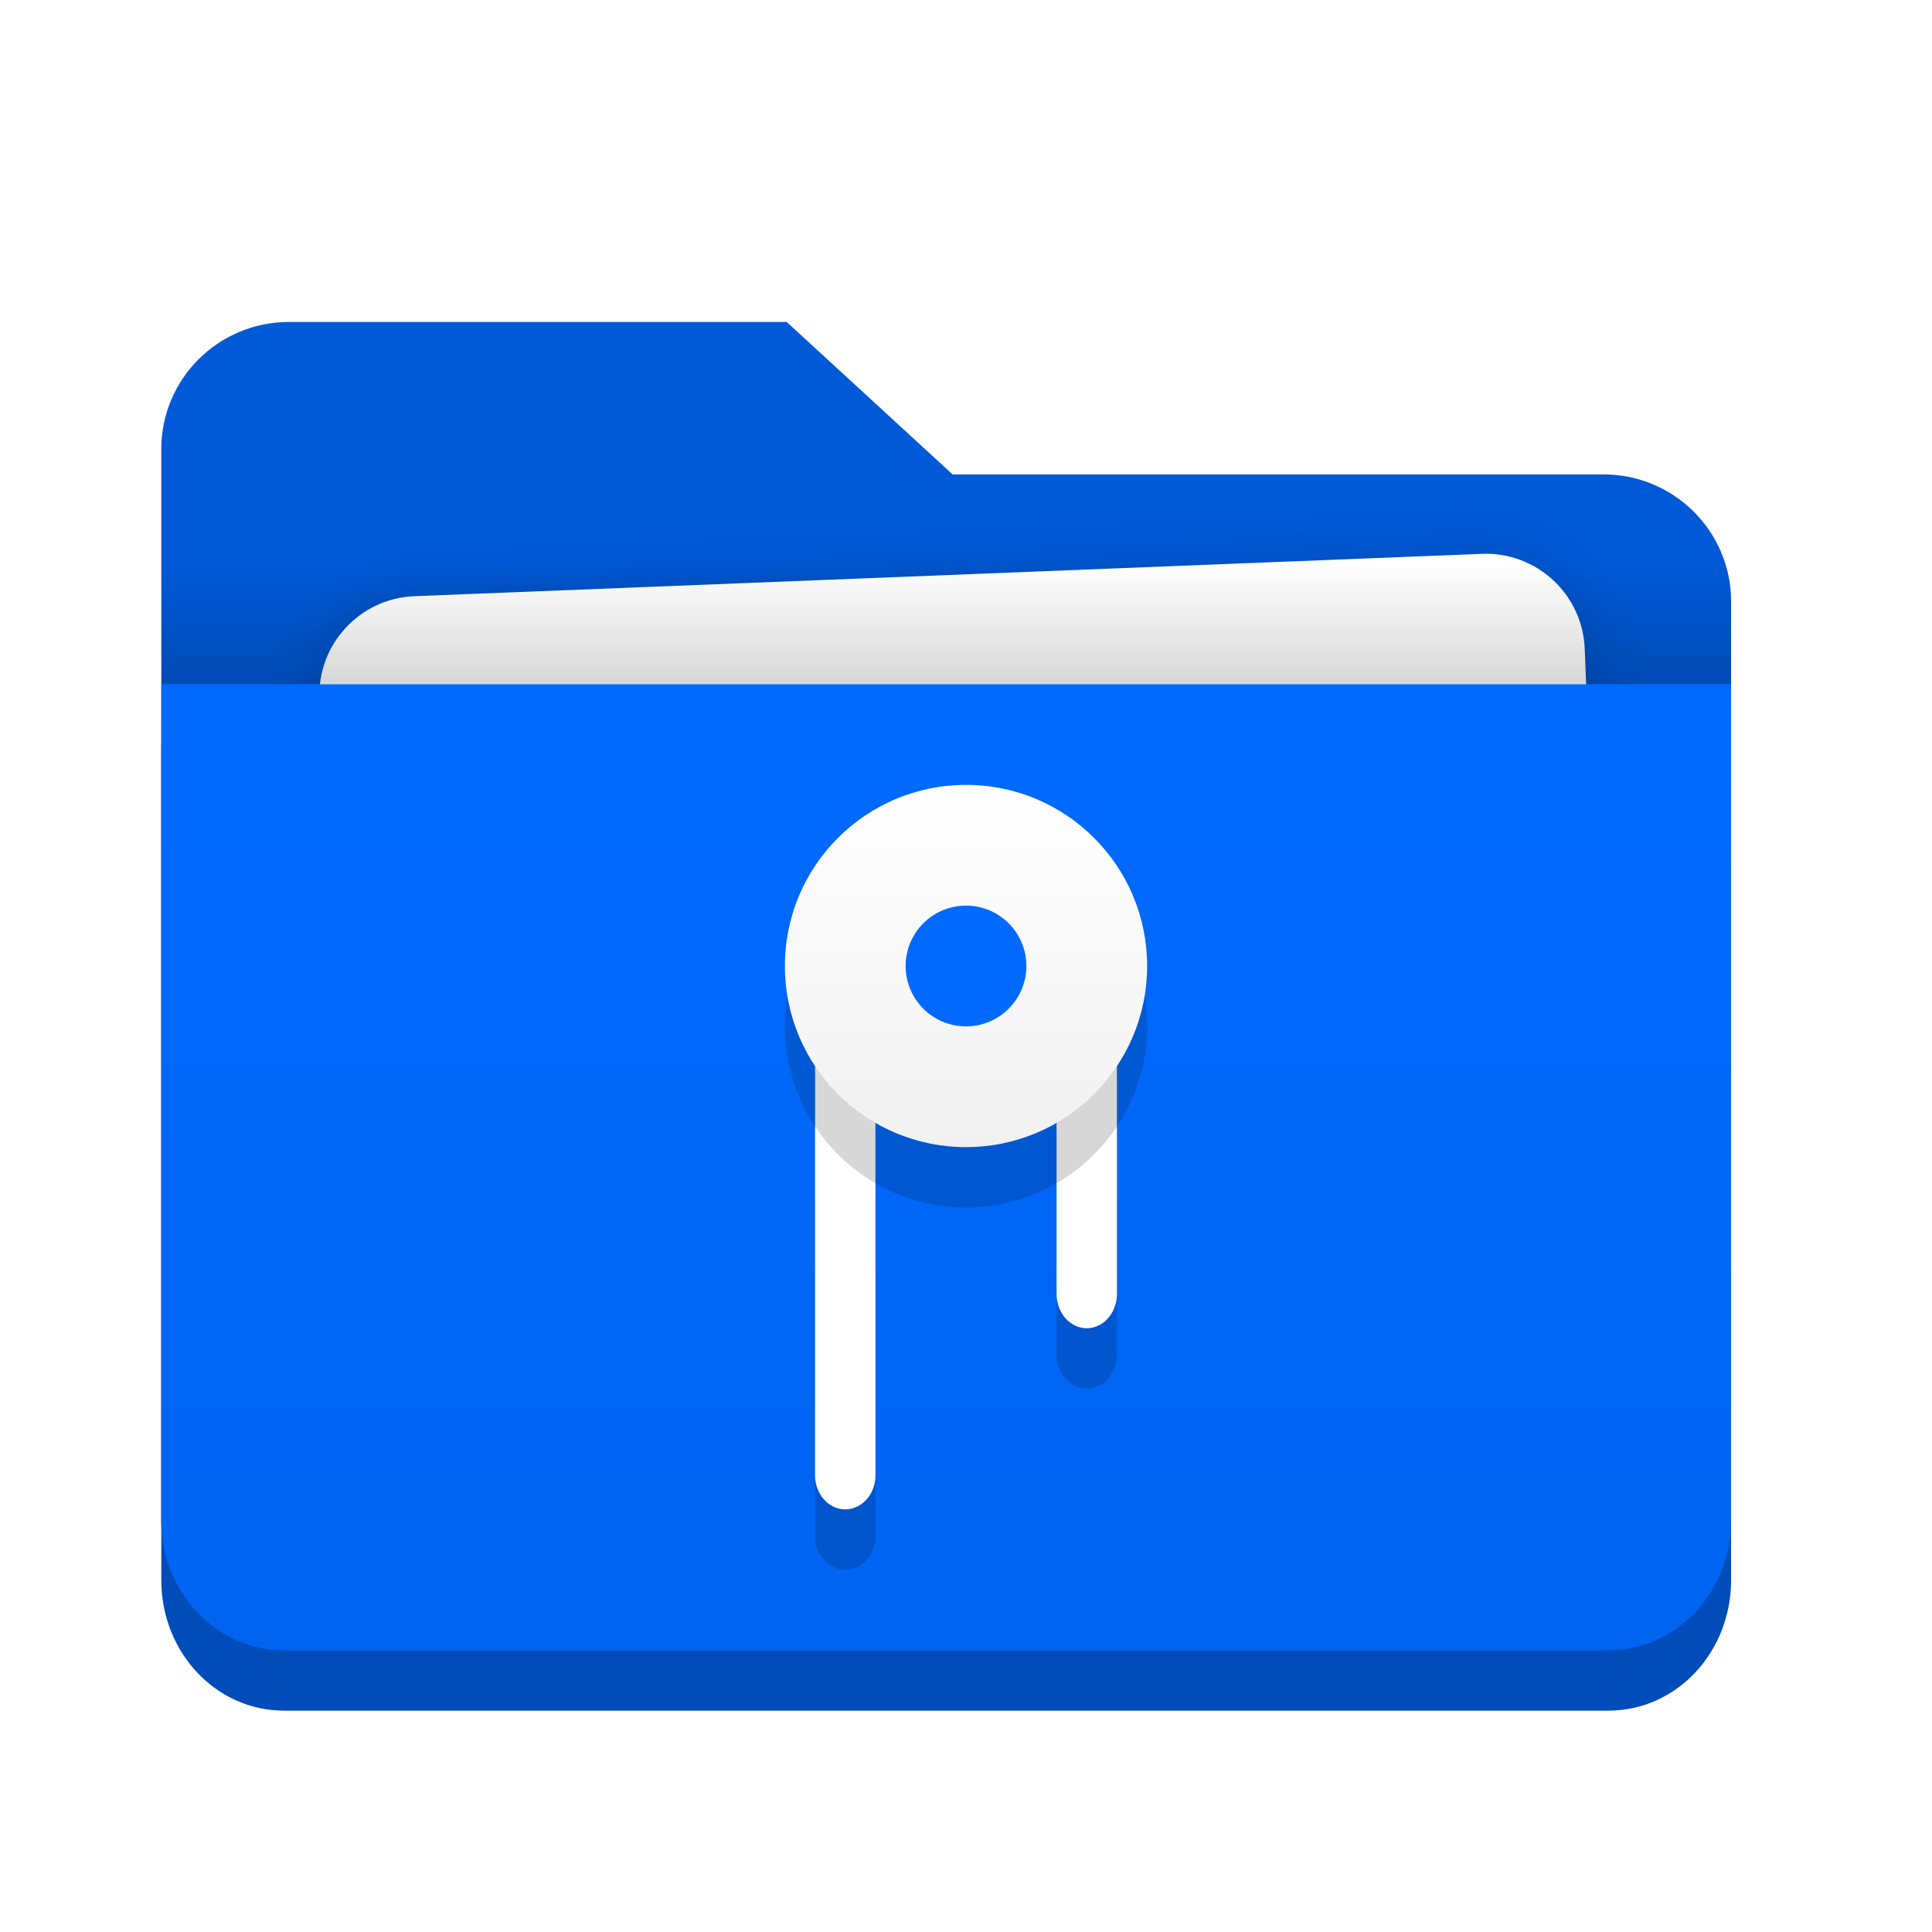
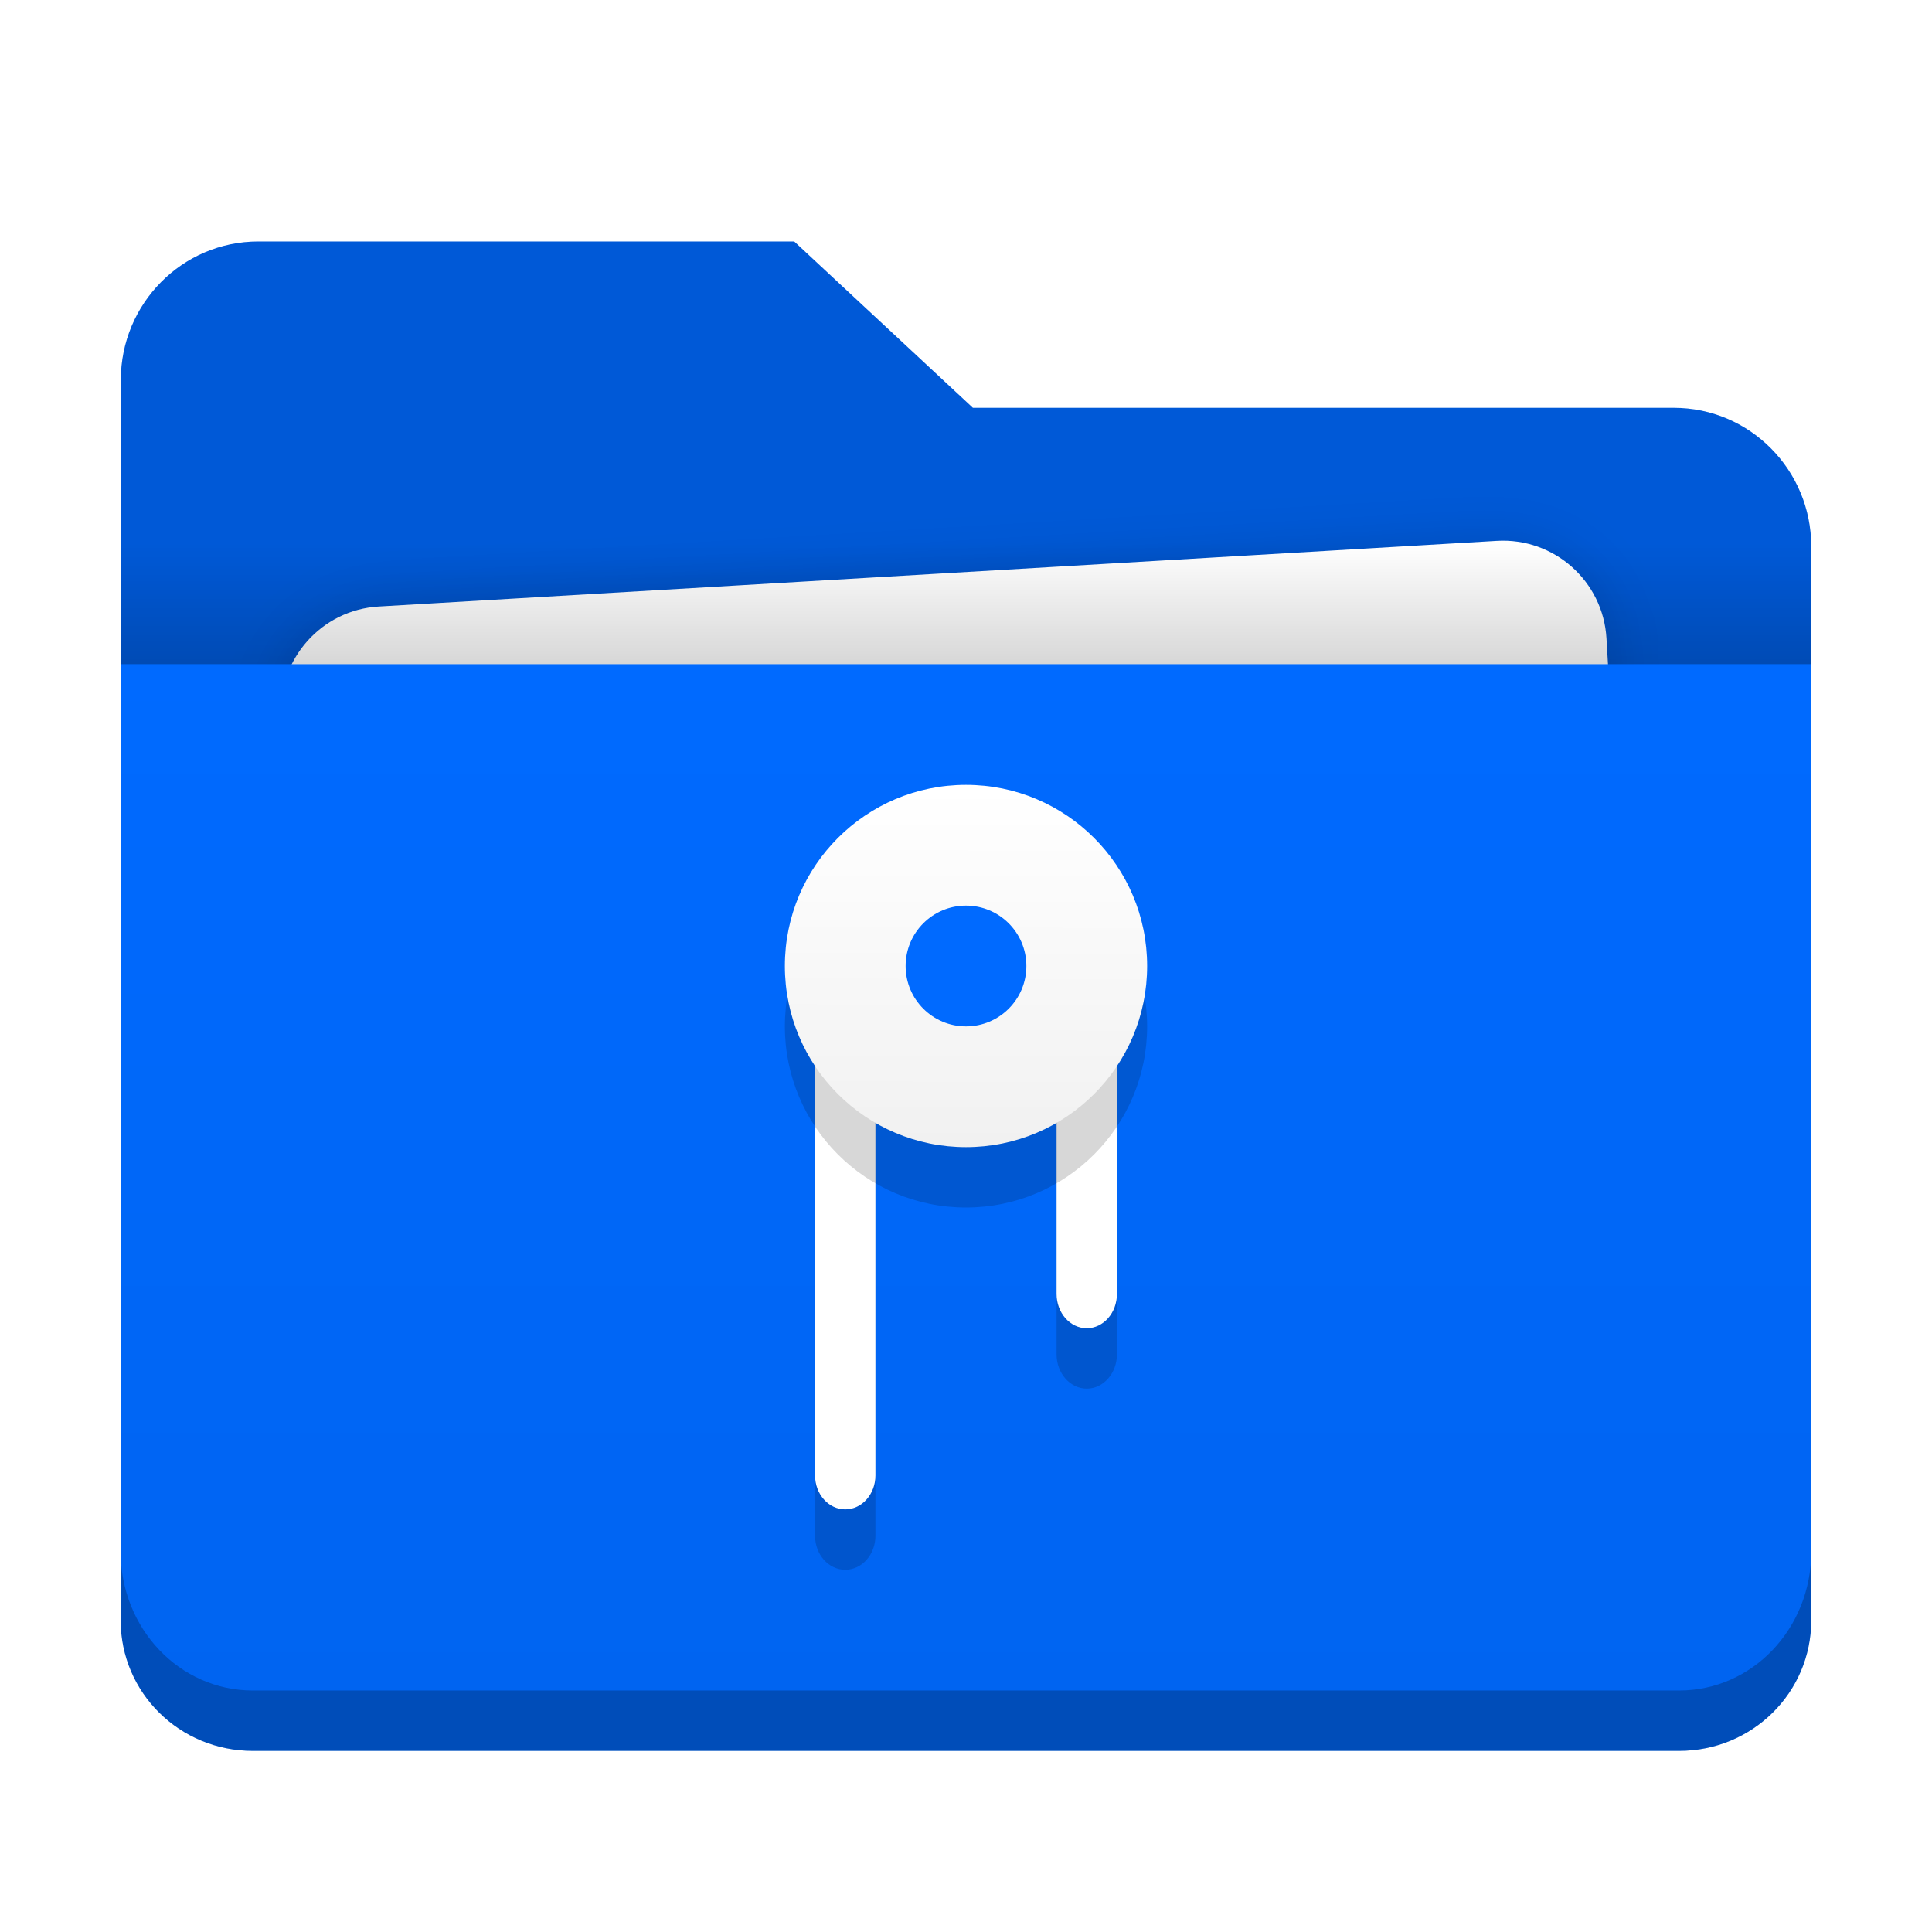
- <svg xmlns="http://www.w3.org/2000/svg" version="1.1" viewBox="0 0 32 32" id="svg63">
-   <defs id="defs29">
-     <style type="text/css" id="current-color-scheme">
-       .ColorScheme-Highlight {
+ <svg xmlns="http://www.w3.org/2000/svg" version="1.1" viewBox="0 0 32 32">
+   <defs>
+     <style id="current-color-scheme" type="text/css">.ColorScheme-Highlight {
        color:#006aff;
      }
      .ColorScheme-HighlightText {
        color:#ffffff;
-       }
-       </style>
-     <linearGradient id="linearGradient1893" x2="0" y1="43" y2="35.797" gradientTransform="matrix(.203125 0 0 .2776471 2.672224 -.6056965)" gradientUnits="userSpaceOnUse">
-       <stop stop-opacity=".157" offset="0" id="stop11" />
-       <stop stop-opacity="0" offset="1" id="stop13" />
+       }</style>
+     <linearGradient id="linearGradient1893" x2="0" y1="43" y2="35.797" gradientTransform="matrix(.21875 0 0 .27765 2.6722 -1.6057)" gradientUnits="userSpaceOnUse">
+       <stop stop-opacity=".157" offset="0" />
+       <stop stop-opacity="0" offset="1" />
    </linearGradient>
-     <linearGradient id="linearGradient887" x1="12" x2="12" y1="39.413" y2="17.414" gradientTransform="matrix(.65 0 0 .7272728 -5.127777 -1.331605)" gradientUnits="userSpaceOnUse">
-       <stop stop-opacity=".055" offset="0" id="stop16" />
-       <stop stop-color="#000008" stop-opacity="0" offset="1" id="stop18" />
+     <linearGradient id="linearGradient887" x1="12" x2="12" y1="39.413" y2="17.414" gradientTransform="matrix(.7 0 0 .77273 -5.7278 -3.1232)" gradientUnits="userSpaceOnUse">
+       <stop stop-opacity=".055" offset="0" />
+       <stop stop-color="#000008" stop-opacity="0" offset="1" />
    </linearGradient>
    <linearGradient id="linearGradient1085" x1="20.011" x2="20.029" y1="27.975" y2="20.023" gradientTransform="matrix(.75 0 0 .75 -2 -2)" gradientUnits="userSpaceOnUse">
-       <stop stop-opacity=".055" offset="0" id="stop21" />
-       <stop stop-opacity="0" offset="1" id="stop23" />
+       <stop stop-opacity=".055" offset="0" />
+       <stop stop-opacity="0" offset="1" />
    </linearGradient>
-     <filter id="filter982" x="-.052" y="-.071" width="1.104" height="1.142" color-interpolation-filters="sRGB">
-       <feGaussianBlur stdDeviation="0.463" id="feGaussianBlur26" />
+     <filter id="filter877" x="-.05" y="-.067" width="1.1" height="1.134" color-interpolation-filters="sRGB">
+       <feGaussianBlur stdDeviation="0.475" />
    </filter>
  </defs>
-   <path class="ColorScheme-Highlight" d="m 2.672,12.333 h 26 v 13.838 c 0,1.198 -0.906,2.162 -2.031,2.162 H 4.703 C 3.578,28.333 2.672,27.369 2.672,26.171 Z" id="path6" style="fill:currentColor" />
-   <path d="m2.672 12.333h26v13.838c0 1.198-0.906 2.162-2.031 2.162h-21.938c-1.125 0-2.031-0.964-2.031-2.162v-13.838z" fill-opacity=".275" stroke-width=".196" id="path8" />
-   <path id="Combined-Shape" class="ColorScheme-Highlight" d="m 15.778,7.858 h 10.78 c 1.167,0 2.114,0.942 2.114,2.104 V 25.229 c 0,1.162 -0.946,2.104 -2.114,2.104 H 4.786 c -1.167,0 -2.114,-0.942 -2.114,-2.104 V 7.437 c 0,-1.162 0.946,-2.104 2.114,-2.104 h 8.244 z" style="fill:currentColor" />
-   <path d="m15.778 7.858h10.78c1.167 0 2.114 0.942 2.114 2.104v15.266c0 1.162-0.946 2.104-2.114 2.104h-21.772c-1.167 0-2.114-0.942-2.114-2.104v-17.791c0-1.162 0.946-2.104 2.114-2.104h8.244z" fill-opacity=".157" stroke-width=".211" id="path32" />
-   <rect transform="matrix(.9992143 -.03963208 .03950864 .9992192 0 0)" x="4.829" y="10.139" width="20.974" height="14.963" rx="1.639" fill-opacity=".157" filter="url(#filter982)" stroke-width=".17" id="rect34" />
-   <rect transform="matrix(0.9992143,-0.03963208,0.03950864,0.9992192,0,0)" x="4.829" y="10.139" width="20.974" height="14.963" rx="1.639" id="rect36" class="ColorScheme-HighlightText" style="fill:currentColor" />
-   <g id="g43">
-     <path id="Rectangle" class="ColorScheme-Highlight" d="M 2.672,11.333 H 28.672 V 25.171 c 0,1.198 -0.906,2.162 -2.031,2.162 H 4.703 c -1.125,0 -2.031,-0.964 -2.031,-2.162 z" style="color:#006aff;fill:currentColor" />
-     <rect x="2.672" y="9.333" width="26" height="2" id="rect39" style="fill:url(#linearGradient1893)" />
-     <path d="M 2.672,11.333 H 28.672 V 25.171 c 0,1.198 -0.906,2.162 -2.031,2.162 H 4.703 c -1.125,0 -2.031,-0.964 -2.031,-2.162 z" id="path41" style="fill:url(#linearGradient887);stroke-width:0.196" />
+   <path id="Combined-Shape" class="ColorScheme-Highlight" d="m16.114 6.755h11.61c1.257 0 2.276 1.028 2.276 2.296v16.654c0 1.268-1.019 2.296-2.276 2.296h-23.447c-1.257 0-2.276-1.028-2.276-2.296v-19.409c0-1.268 1.019-2.296 2.276-2.296h8.878z" fill="currentColor" />
+   <path d="m16.114 6.755h11.61c1.257 0 2.276 1.028 2.276 2.296v16.654c0 1.268-1.019 2.296-2.276 2.296h-23.447c-1.257 0-2.276-1.028-2.276-2.296v-19.409c0-1.268 1.019-2.296 2.276-2.296h8.878z" fill-opacity=".157" stroke-width=".229" />
+   <rect transform="matrix(.99828 -.058607 .058444 .99829 0 0)" x="3.957" y="10.396" width="21.988" height="15.979" rx="1.718" fill-opacity=".157" filter="url(#filter877)" stroke-width="1.058" />
+   <rect class="ColorScheme-HighlightText" transform="matrix(.99828 -.058607 .058444 .99829 0 0)" x="3.957" y="10.396" width="21.988" height="15.979" rx="1.718" fill="currentColor" />
+   <g transform="translate(-.67222 .66688)">
+     <path class="ColorScheme-Highlight" d="m2.672 12.333h28v13.838c0 1.198-0.976 2.162-2.188 2.162h-23.625c-1.212 0-2.188-0.964-2.188-2.162z" fill="currentColor" />
+     <path d="m2.672 12.333h28v13.838c0 1.198-0.976 2.162-2.188 2.162h-23.625c-1.212 0-2.188-0.964-2.188-2.162z" fill-opacity=".275" stroke-width=".203" />
+     <path id="Rectangle" class="ColorScheme-Highlight" d="m2.672 10.333h28v14.703c0 1.273-0.976 2.297-2.188 2.297h-23.625c-1.212 0-2.188-1.025-2.188-2.297z" fill="currentColor" />
+     <rect x="2.672" y="8.333" width="28" height="2" fill="url(#linearGradient1893)" stroke-width="1.038" />
+     <path d="m2.672 10.333h28v14.703c0 1.273-0.976 2.297-2.188 2.297h-23.625c-1.212 0-2.188-1.025-2.188-2.297z" fill="url(#linearGradient887)" stroke-width=".209" />
  </g>
-   <rect x="17.5" y="16" width="1" height="7" rx=".5" ry=".569" fill-opacity=".157" id="rect45" />
-   <rect x="17.5" y="15" width="1" height="7" rx="0.5" ry="0.569" id="rect47" class="ColorScheme-HighlightText" style="fill:currentColor" />
-   <rect x="13.5" y="16" width="1" height="10" rx=".5" ry=".563" fill-opacity=".157" id="rect49" />
-   <rect x="13.5" y="15" width="1" height="10" rx="0.5" ry="0.563" id="rect51" class="ColorScheme-HighlightText" style="fill:currentColor" />
-   <circle cx="16" cy="17" r="3" fill-opacity=".157" id="circle53" />
-   <g id="g61">
-     <circle cx="16" cy="16" r="3" id="circle55" style="fill:currentColor" class="ColorScheme-HighlightText" />
-     <circle cx="16" cy="16" r="3" id="circle57" style="fill:url(#linearGradient1085)" />
-     <circle class="ColorScheme-Highlight" cx="16" cy="16" r="1" id="circle59" style="color:#006aff;fill:currentColor" />
-   </g>
+   <rect x="17.5" y="16" width="1" height="7" rx=".5" ry=".569" fill-opacity=".157" />
+   <rect class="ColorScheme-HighlightText" x="17.5" y="15" width="1" height="7" rx=".5" ry=".569" fill="currentColor" />
+   <rect x="13.5" y="16" width="1" height="10" rx=".5" ry=".562" fill-opacity=".157" />
+   <rect class="ColorScheme-HighlightText" x="13.5" y="15" width="1" height="10" rx=".5" ry=".562" fill="currentColor" />
+   <circle cx="16" cy="17" r="3" fill-opacity=".157" />
+   <circle class="ColorScheme-HighlightText" cx="16" cy="16" r="3" fill="currentColor" />
+   <circle cx="16" cy="16" r="3" fill="url(#linearGradient1085)" />
+   <circle class="ColorScheme-Highlight" cx="16" cy="16" r="1" fill="currentColor" />
</svg>
